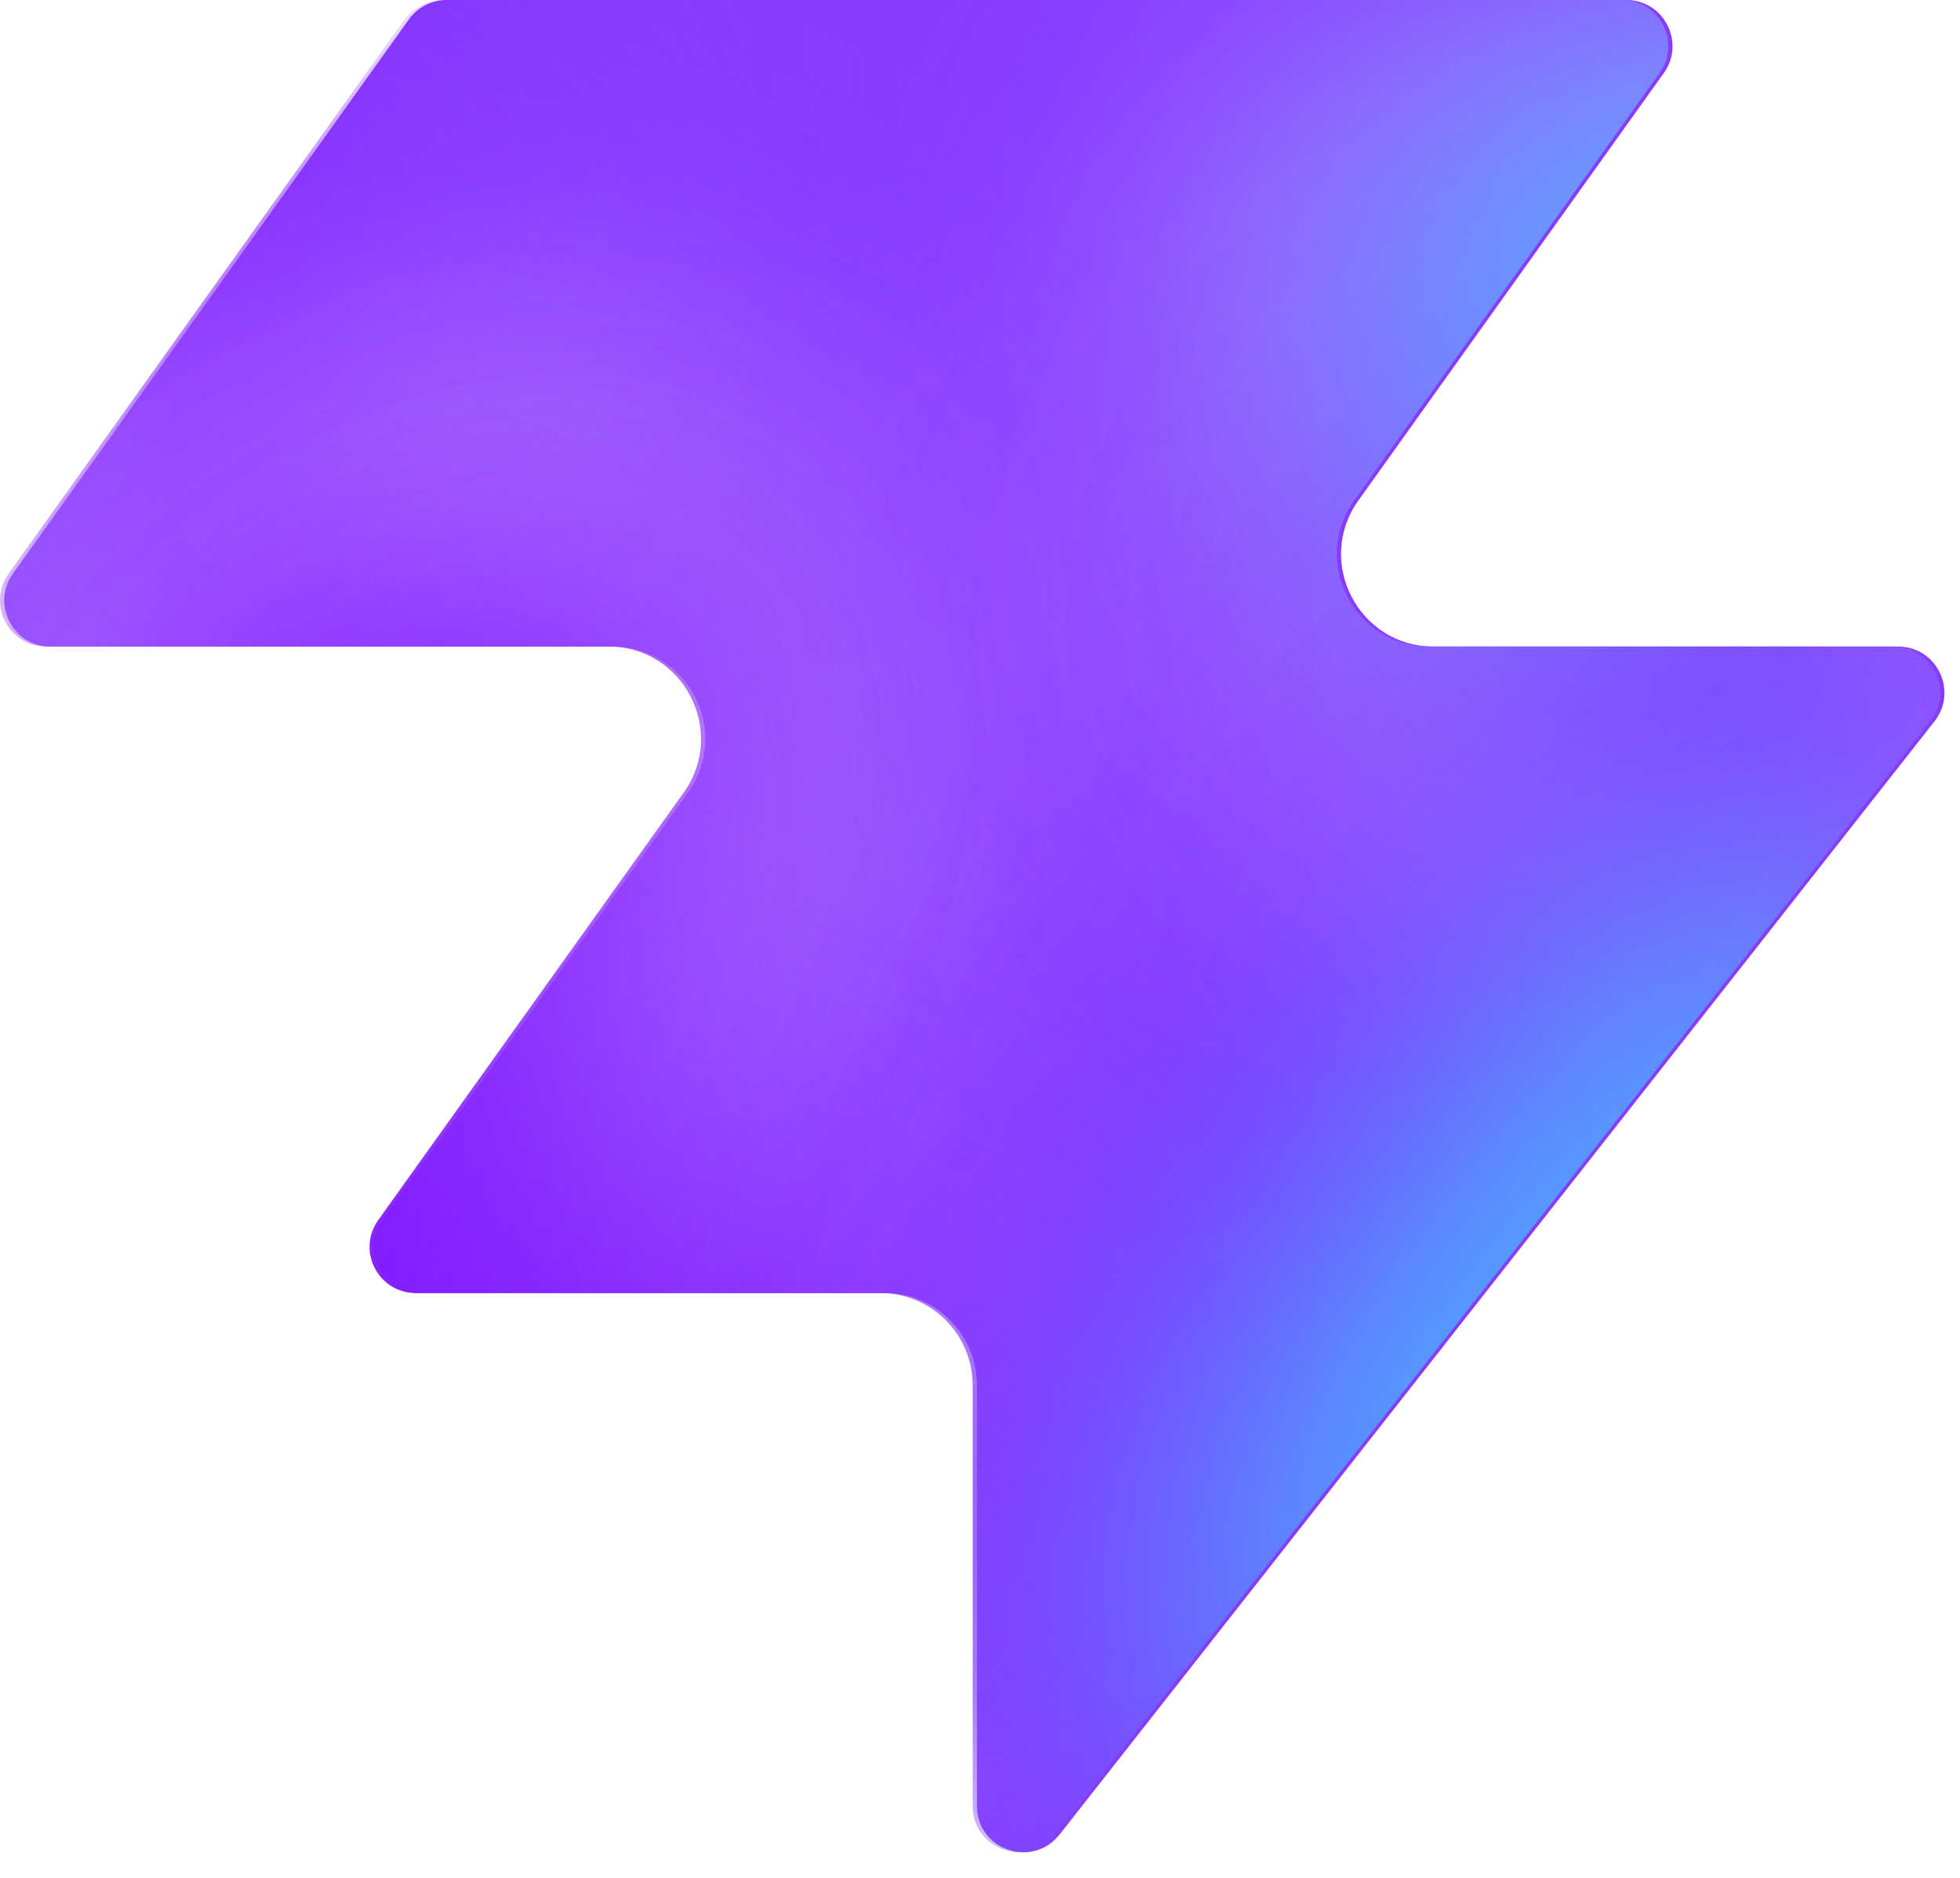
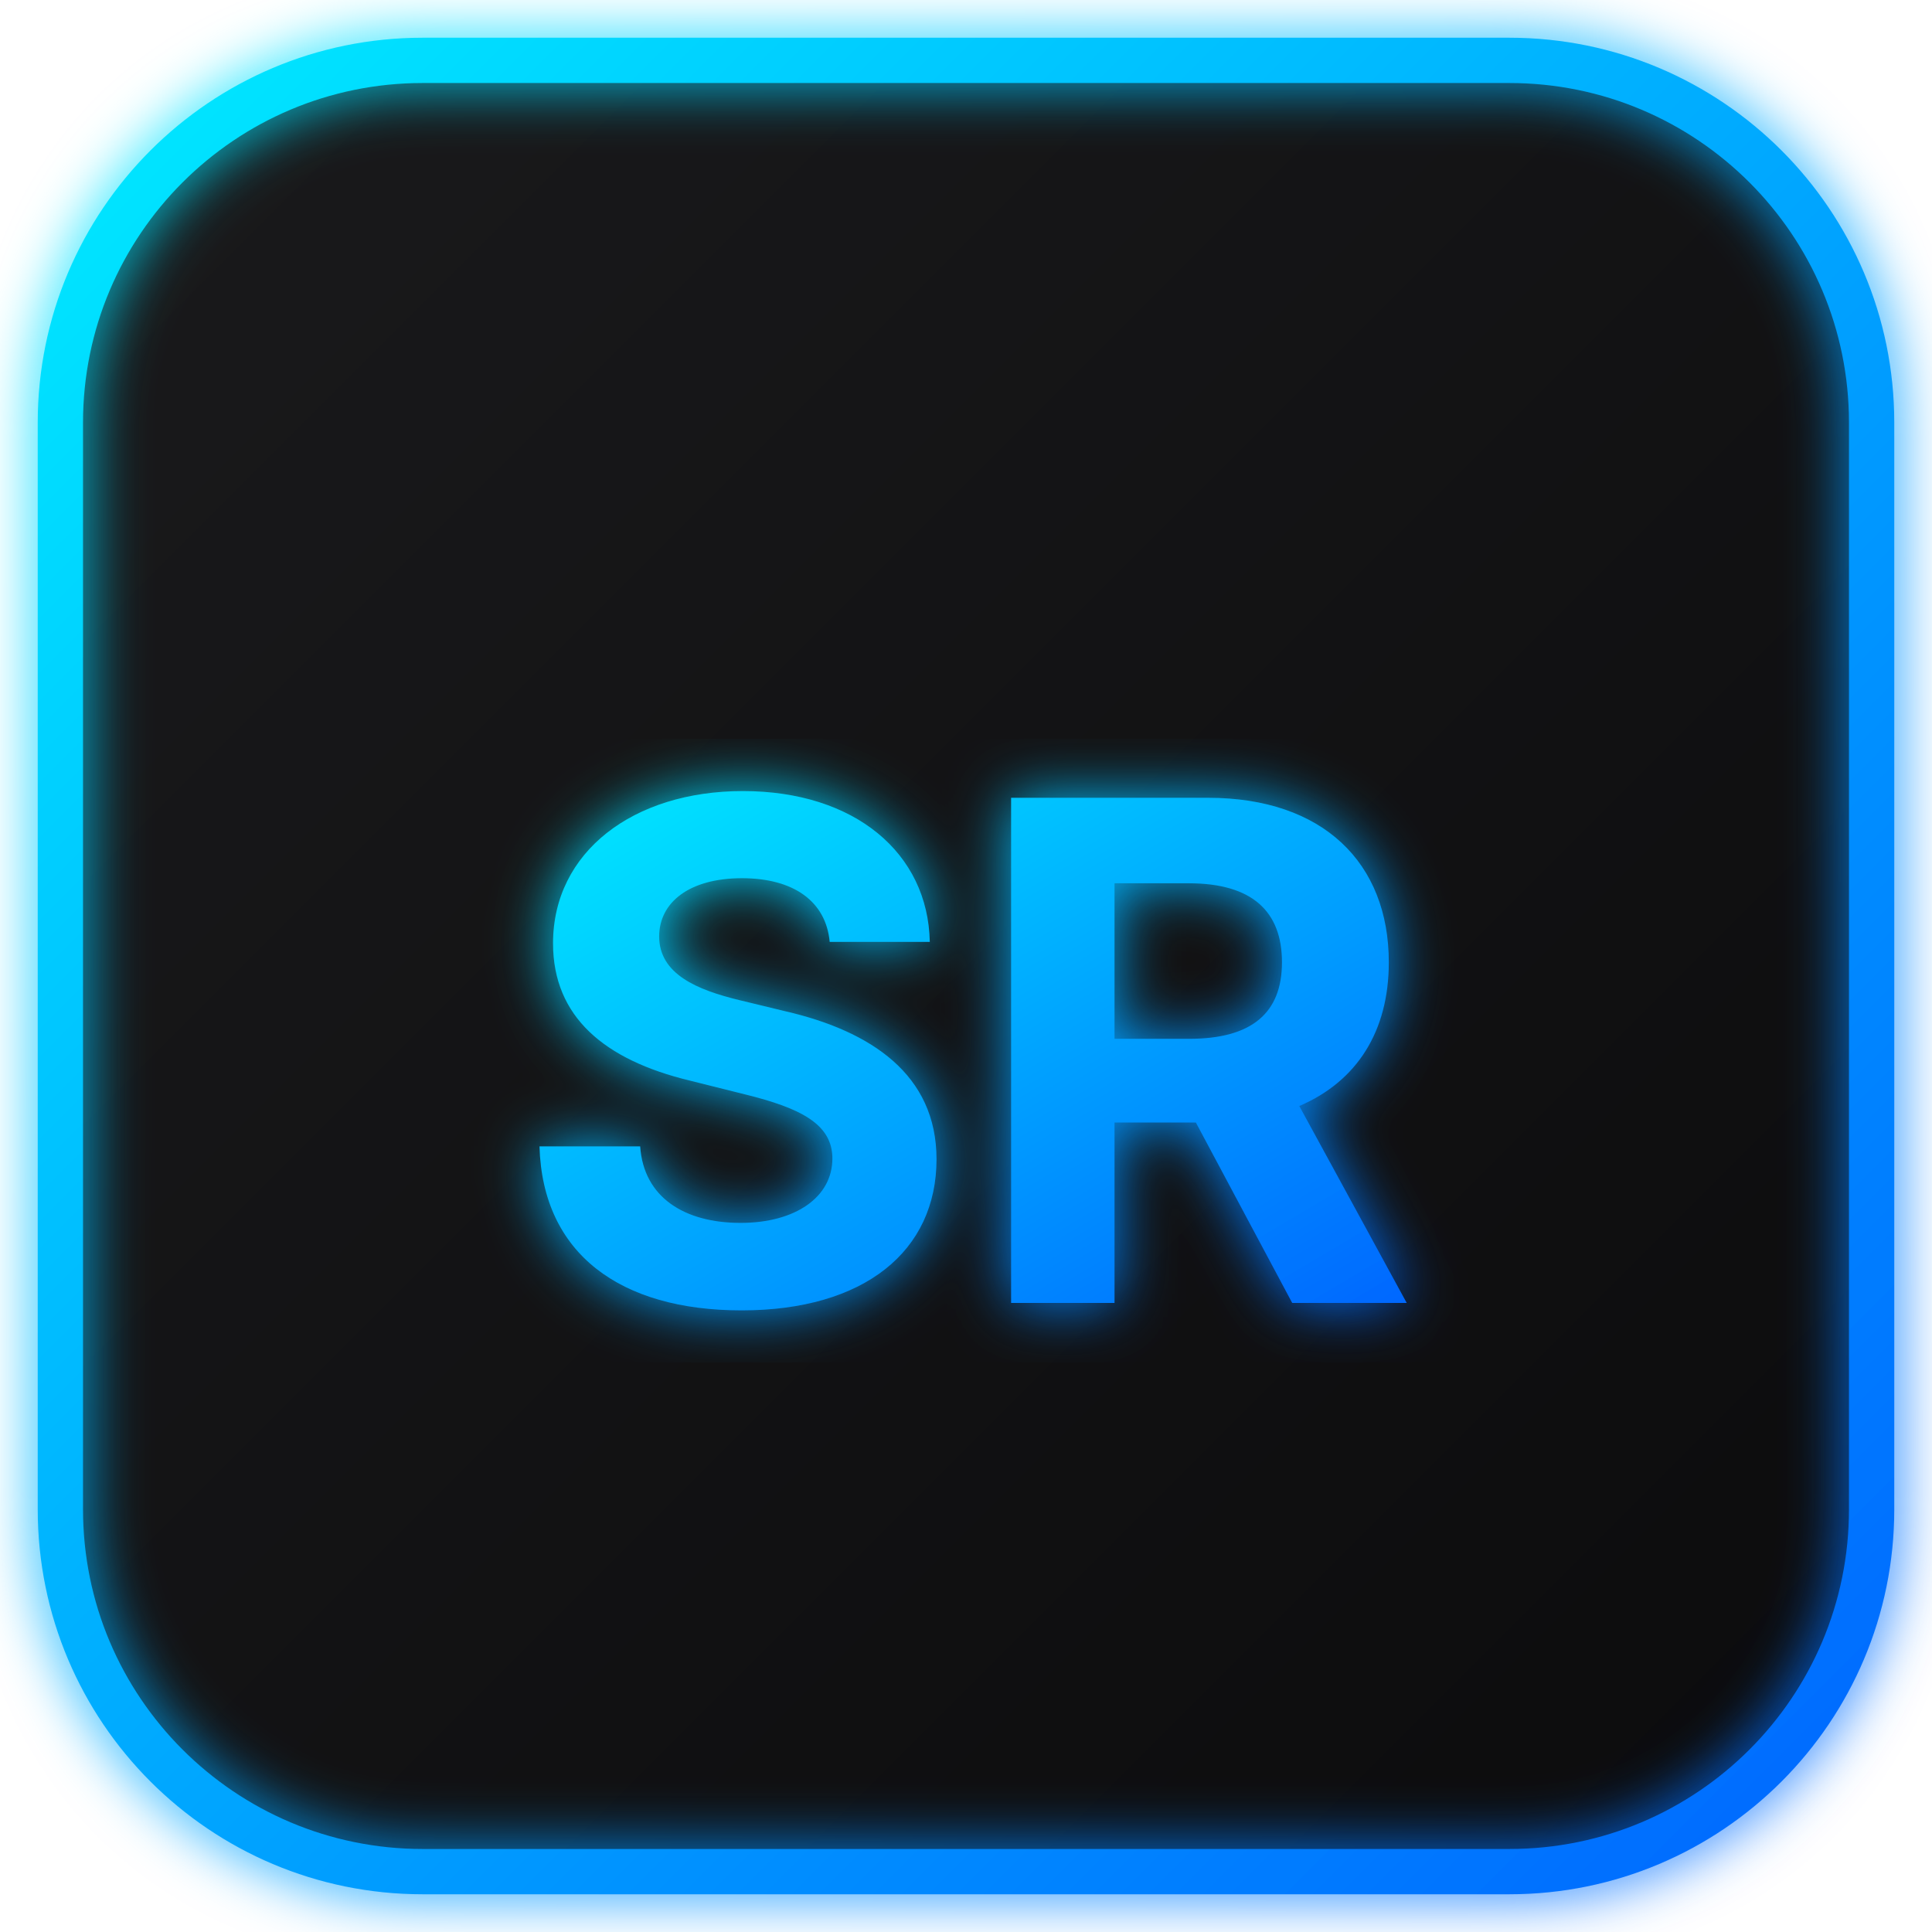
- <svg xmlns="http://www.w3.org/2000/svg" width="48" height="46" fill="none" viewBox="0 0 48 46">
-   <path fill="#863bff" d="M25.946 44.938c-.664.845-2.021.375-2.021-.698V33.937a2.26 2.26 0 0 0-2.262-2.262H10.287c-.92 0-1.456-1.04-.92-1.788l7.48-10.471c1.07-1.497 0-3.578-1.842-3.578H1.237c-.92 0-1.456-1.04-.92-1.788L10.013.474c.214-.297.556-.474.92-.474h28.894c.92 0 1.456 1.04.92 1.788l-7.48 10.471c-1.07 1.498 0 3.579 1.842 3.579h11.377c.943 0 1.473 1.088.89 1.83L25.947 44.94z" style="fill:#863bff;fill:color(display-p3 .525 .23 1);fill-opacity:1" />
-   <mask id="a" width="48" height="46" x="0" y="0" maskUnits="userSpaceOnUse" style="mask-type:alpha">
-     <path fill="#000" d="M25.842 44.938c-.664.844-2.021.375-2.021-.698V33.937a2.26 2.26 0 0 0-2.262-2.262H10.183c-.92 0-1.456-1.04-.92-1.788l7.48-10.471c1.07-1.498 0-3.579-1.842-3.579H1.133c-.92 0-1.456-1.04-.92-1.787L9.91.473c.214-.297.556-.474.92-.474h28.894c.92 0 1.456 1.04.92 1.788l-7.48 10.471c-1.07 1.498 0 3.578 1.842 3.578h11.377c.943 0 1.473 1.088.89 1.832L25.843 44.94z" style="fill:#000;fill-opacity:1" />
-   </mask>
-   <g mask="url(#a)">
-     <g filter="url(#b)">
-       <ellipse cx="5.508" cy="14.704" fill="#ede6ff" rx="5.508" ry="14.704" style="fill:#ede6ff;fill:color(display-p3 .927 .903 1);fill-opacity:1" transform="matrix(.00324 1 1 -.00324 -4.47 31.516)" />
-     </g>
-     <g filter="url(#c)">
-       <ellipse cx="10.399" cy="29.851" fill="#ede6ff" rx="10.399" ry="29.851" style="fill:#ede6ff;fill:color(display-p3 .927 .903 1);fill-opacity:1" transform="matrix(.00324 1 1 -.00324 -39.328 7.883)" />
-     </g>
-     <g filter="url(#d)">
-       <ellipse cx="5.508" cy="30.487" fill="#7e14ff" rx="5.508" ry="30.487" style="fill:#7e14ff;fill:color(display-p3 .492 .077 1);fill-opacity:1" transform="rotate(89.814 -25.913 -14.639)scale(1 -1)" />
-     </g>
-     <g filter="url(#e)">
-       <ellipse cx="5.508" cy="30.599" fill="#7e14ff" rx="5.508" ry="30.599" style="fill:#7e14ff;fill:color(display-p3 .492 .077 1);fill-opacity:1" transform="rotate(89.814 -32.644 -3.334)scale(1 -1)" />
-     </g>
-     <g filter="url(#f)">
-       <ellipse cx="5.508" cy="30.599" fill="#7e14ff" rx="5.508" ry="30.599" style="fill:#7e14ff;fill:color(display-p3 .492 .077 1);fill-opacity:1" transform="matrix(.00324 1 1 -.00324 -34.34 30.47)" />
-     </g>
-     <g filter="url(#g)">
-       <ellipse cx="14.072" cy="22.078" fill="#ede6ff" rx="14.072" ry="22.078" style="fill:#ede6ff;fill:color(display-p3 .927 .903 1);fill-opacity:1" transform="rotate(93.35 24.506 48.493)scale(-1 1)" />
-     </g>
-     <g filter="url(#h)">
-       <ellipse cx="3.47" cy="21.501" fill="#7e14ff" rx="3.47" ry="21.501" style="fill:#7e14ff;fill:color(display-p3 .492 .077 1);fill-opacity:1" transform="rotate(89.009 28.708 47.59)scale(-1 1)" />
-     </g>
-     <g filter="url(#i)">
-       <ellipse cx="3.47" cy="21.501" fill="#7e14ff" rx="3.47" ry="21.501" style="fill:#7e14ff;fill:color(display-p3 .492 .077 1);fill-opacity:1" transform="rotate(89.009 28.708 47.59)scale(-1 1)" />
-     </g>
-     <g filter="url(#j)">
-       <ellipse cx=".387" cy="8.972" fill="#7e14ff" rx="4.407" ry="29.108" style="fill:#7e14ff;fill:color(display-p3 .492 .077 1);fill-opacity:1" transform="rotate(39.51 .387 8.972)" />
-     </g>
-     <g filter="url(#k)">
-       <ellipse cx="47.523" cy="-6.092" fill="#7e14ff" rx="4.407" ry="29.108" style="fill:#7e14ff;fill:color(display-p3 .492 .077 1);fill-opacity:1" transform="rotate(37.892 47.523 -6.092)" />
-     </g>
-     <g filter="url(#l)">
-       <ellipse cx="41.412" cy="6.333" fill="#47bfff" rx="5.971" ry="9.665" style="fill:#47bfff;fill:color(display-p3 .28 .748 1);fill-opacity:1" transform="rotate(37.892 41.412 6.333)" />
-     </g>
-     <g filter="url(#m)">
-       <ellipse cx="-1.879" cy="38.332" fill="#7e14ff" rx="4.407" ry="29.108" style="fill:#7e14ff;fill:color(display-p3 .492 .077 1);fill-opacity:1" transform="rotate(37.892 -1.88 38.332)" />
-     </g>
-     <g filter="url(#n)">
-       <ellipse cx="-1.879" cy="38.332" fill="#7e14ff" rx="4.407" ry="29.108" style="fill:#7e14ff;fill:color(display-p3 .492 .077 1);fill-opacity:1" transform="rotate(37.892 -1.88 38.332)" />
-     </g>
-     <g filter="url(#o)">
-       <ellipse cx="35.651" cy="29.907" fill="#7e14ff" rx="4.407" ry="29.108" style="fill:#7e14ff;fill:color(display-p3 .492 .077 1);fill-opacity:1" transform="rotate(37.892 35.651 29.907)" />
-     </g>
-     <g filter="url(#p)">
-       <ellipse cx="38.418" cy="32.4" fill="#47bfff" rx="5.971" ry="15.297" style="fill:#47bfff;fill:color(display-p3 .28 .748 1);fill-opacity:1" transform="rotate(37.892 38.418 32.4)" />
-     </g>
-   </g>
+ <svg xmlns="http://www.w3.org/2000/svg" width="256" height="256" viewBox="0 0 256 256">
  <defs>
-     <filter id="b" width="60.045" height="41.654" x="-19.77" y="16.149" color-interpolation-filters="sRGB" filterUnits="userSpaceOnUse">
-       <feFlood flood-opacity="0" result="BackgroundImageFix" />
-       <feBlend in="SourceGraphic" in2="BackgroundImageFix" result="shape" />
-       <feGaussianBlur result="effect1_foregroundBlur_2002_17158" stdDeviation="7.659" />
-     </filter>
-     <filter id="c" width="90.34" height="51.437" x="-54.613" y="-7.533" color-interpolation-filters="sRGB" filterUnits="userSpaceOnUse">
-       <feFlood flood-opacity="0" result="BackgroundImageFix" />
-       <feBlend in="SourceGraphic" in2="BackgroundImageFix" result="shape" />
-       <feGaussianBlur result="effect1_foregroundBlur_2002_17158" stdDeviation="7.659" />
-     </filter>
-     <filter id="d" width="79.355" height="29.4" x="-49.64" y="2.03" color-interpolation-filters="sRGB" filterUnits="userSpaceOnUse">
-       <feFlood flood-opacity="0" result="BackgroundImageFix" />
-       <feBlend in="SourceGraphic" in2="BackgroundImageFix" result="shape" />
-       <feGaussianBlur result="effect1_foregroundBlur_2002_17158" stdDeviation="4.596" />
-     </filter>
-     <filter id="e" width="79.579" height="29.4" x="-45.045" y="20.029" color-interpolation-filters="sRGB" filterUnits="userSpaceOnUse">
-       <feFlood flood-opacity="0" result="BackgroundImageFix" />
-       <feBlend in="SourceGraphic" in2="BackgroundImageFix" result="shape" />
-       <feGaussianBlur result="effect1_foregroundBlur_2002_17158" stdDeviation="4.596" />
-     </filter>
-     <filter id="f" width="79.579" height="29.4" x="-43.513" y="21.178" color-interpolation-filters="sRGB" filterUnits="userSpaceOnUse">
-       <feFlood flood-opacity="0" result="BackgroundImageFix" />
-       <feBlend in="SourceGraphic" in2="BackgroundImageFix" result="shape" />
-       <feGaussianBlur result="effect1_foregroundBlur_2002_17158" stdDeviation="4.596" />
-     </filter>
-     <filter id="g" width="74.749" height="58.852" x="15.756" y="-17.901" color-interpolation-filters="sRGB" filterUnits="userSpaceOnUse">
-       <feFlood flood-opacity="0" result="BackgroundImageFix" />
-       <feBlend in="SourceGraphic" in2="BackgroundImageFix" result="shape" />
-       <feGaussianBlur result="effect1_foregroundBlur_2002_17158" stdDeviation="7.659" />
-     </filter>
-     <filter id="h" width="61.377" height="25.362" x="23.548" y="2.284" color-interpolation-filters="sRGB" filterUnits="userSpaceOnUse">
-       <feFlood flood-opacity="0" result="BackgroundImageFix" />
-       <feBlend in="SourceGraphic" in2="BackgroundImageFix" result="shape" />
-       <feGaussianBlur result="effect1_foregroundBlur_2002_17158" stdDeviation="4.596" />
-     </filter>
-     <filter id="i" width="61.377" height="25.362" x="23.548" y="2.284" color-interpolation-filters="sRGB" filterUnits="userSpaceOnUse">
-       <feFlood flood-opacity="0" result="BackgroundImageFix" />
-       <feBlend in="SourceGraphic" in2="BackgroundImageFix" result="shape" />
-       <feGaussianBlur result="effect1_foregroundBlur_2002_17158" stdDeviation="4.596" />
-     </filter>
-     <filter id="j" width="56.045" height="63.649" x="-27.636" y="-22.853" color-interpolation-filters="sRGB" filterUnits="userSpaceOnUse">
-       <feFlood flood-opacity="0" result="BackgroundImageFix" />
-       <feBlend in="SourceGraphic" in2="BackgroundImageFix" result="shape" />
-       <feGaussianBlur result="effect1_foregroundBlur_2002_17158" stdDeviation="4.596" />
-     </filter>
-     <filter id="k" width="54.814" height="64.646" x="20.116" y="-38.415" color-interpolation-filters="sRGB" filterUnits="userSpaceOnUse">
-       <feFlood flood-opacity="0" result="BackgroundImageFix" />
-       <feBlend in="SourceGraphic" in2="BackgroundImageFix" result="shape" />
-       <feGaussianBlur result="effect1_foregroundBlur_2002_17158" stdDeviation="4.596" />
-     </filter>
-     <filter id="l" width="33.541" height="35.313" x="24.641" y="-11.323" color-interpolation-filters="sRGB" filterUnits="userSpaceOnUse">
-       <feFlood flood-opacity="0" result="BackgroundImageFix" />
-       <feBlend in="SourceGraphic" in2="BackgroundImageFix" result="shape" />
-       <feGaussianBlur result="effect1_foregroundBlur_2002_17158" stdDeviation="4.596" />
-     </filter>
-     <filter id="m" width="54.814" height="64.646" x="-29.286" y="6.009" color-interpolation-filters="sRGB" filterUnits="userSpaceOnUse">
-       <feFlood flood-opacity="0" result="BackgroundImageFix" />
-       <feBlend in="SourceGraphic" in2="BackgroundImageFix" result="shape" />
-       <feGaussianBlur result="effect1_foregroundBlur_2002_17158" stdDeviation="4.596" />
-     </filter>
-     <filter id="n" width="54.814" height="64.646" x="-29.286" y="6.009" color-interpolation-filters="sRGB" filterUnits="userSpaceOnUse">
-       <feFlood flood-opacity="0" result="BackgroundImageFix" />
-       <feBlend in="SourceGraphic" in2="BackgroundImageFix" result="shape" />
-       <feGaussianBlur result="effect1_foregroundBlur_2002_17158" stdDeviation="4.596" />
-     </filter>
-     <filter id="o" width="54.814" height="64.646" x="8.244" y="-2.416" color-interpolation-filters="sRGB" filterUnits="userSpaceOnUse">
-       <feFlood flood-opacity="0" result="BackgroundImageFix" />
-       <feBlend in="SourceGraphic" in2="BackgroundImageFix" result="shape" />
-       <feGaussianBlur result="effect1_foregroundBlur_2002_17158" stdDeviation="4.596" />
-     </filter>
-     <filter id="p" width="39.409" height="43.623" x="18.713" y="10.588" color-interpolation-filters="sRGB" filterUnits="userSpaceOnUse">
-       <feFlood flood-opacity="0" result="BackgroundImageFix" />
-       <feBlend in="SourceGraphic" in2="BackgroundImageFix" result="shape" />
-       <feGaussianBlur result="effect1_foregroundBlur_2002_17158" stdDeviation="4.596" />
+     <linearGradient id="neon" x1="0" y1="0" x2="1" y2="1">
+       <stop offset="0%" stop-color="#00eaff" />
+       <stop offset="100%" stop-color="#0066ff" />
+     </linearGradient>
+     <linearGradient id="bg" x1="0" y1="0" x2="1" y2="1">
+       <stop offset="0%" stop-color="#1a1a1c" />
+       <stop offset="100%" stop-color="#0b0b0c" />
+     </linearGradient>
+     <filter id="glow">
+       <feGaussianBlur stdDeviation="4" result="coloredBlur" />
+       <feMerge>
+         <feMergeNode in="coloredBlur" />
+         <feMergeNode in="SourceGraphic" />
+       </feMerge>
    </filter>
  </defs>
+   <rect x="8" y="8" width="240" height="240" rx="48" fill="url(#bg)" />
+   <rect x="8" y="8" width="240" height="240" rx="48" fill="none" stroke="url(#neon)" stroke-width="6" filter="url(#glow)" />
+   <text x="50%" y="54%" dominant-baseline="middle" text-anchor="middle" font-family="Rajdhani, Inter, Arial, sans-serif" font-size="92" font-weight="700" fill="url(#neon)" filter="url(#glow)">
+     SR
+   </text>
</svg>
